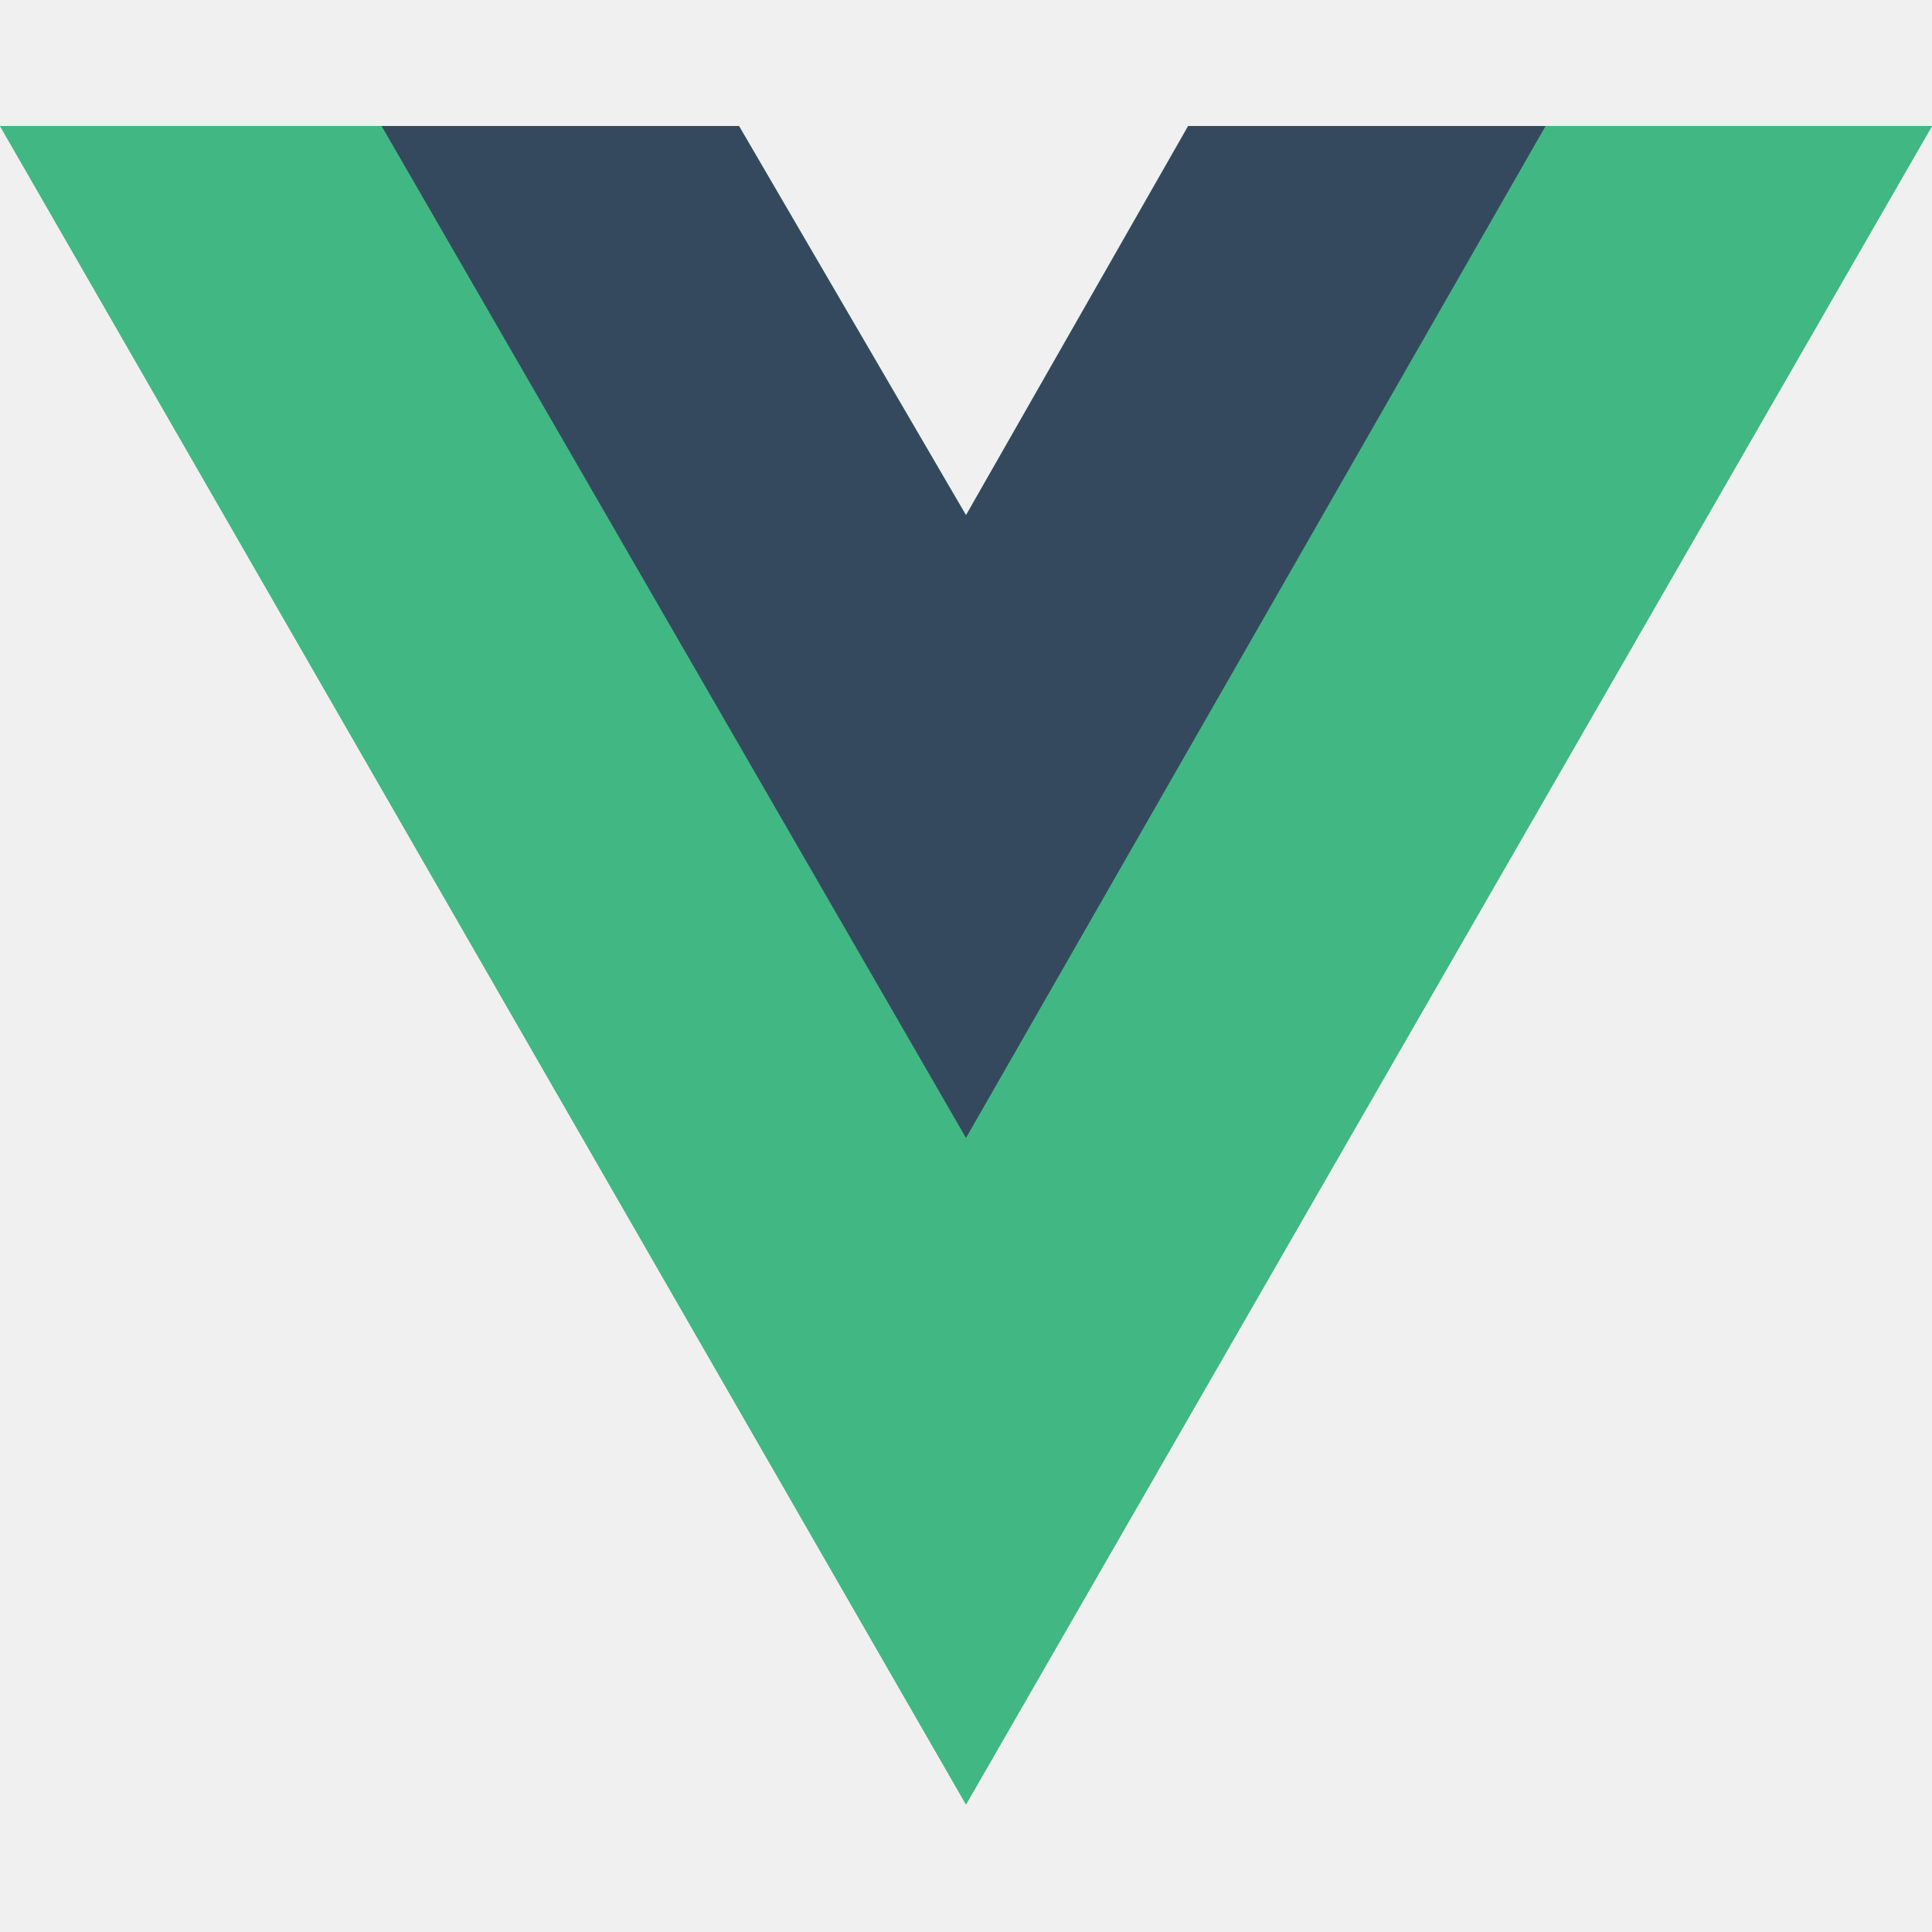
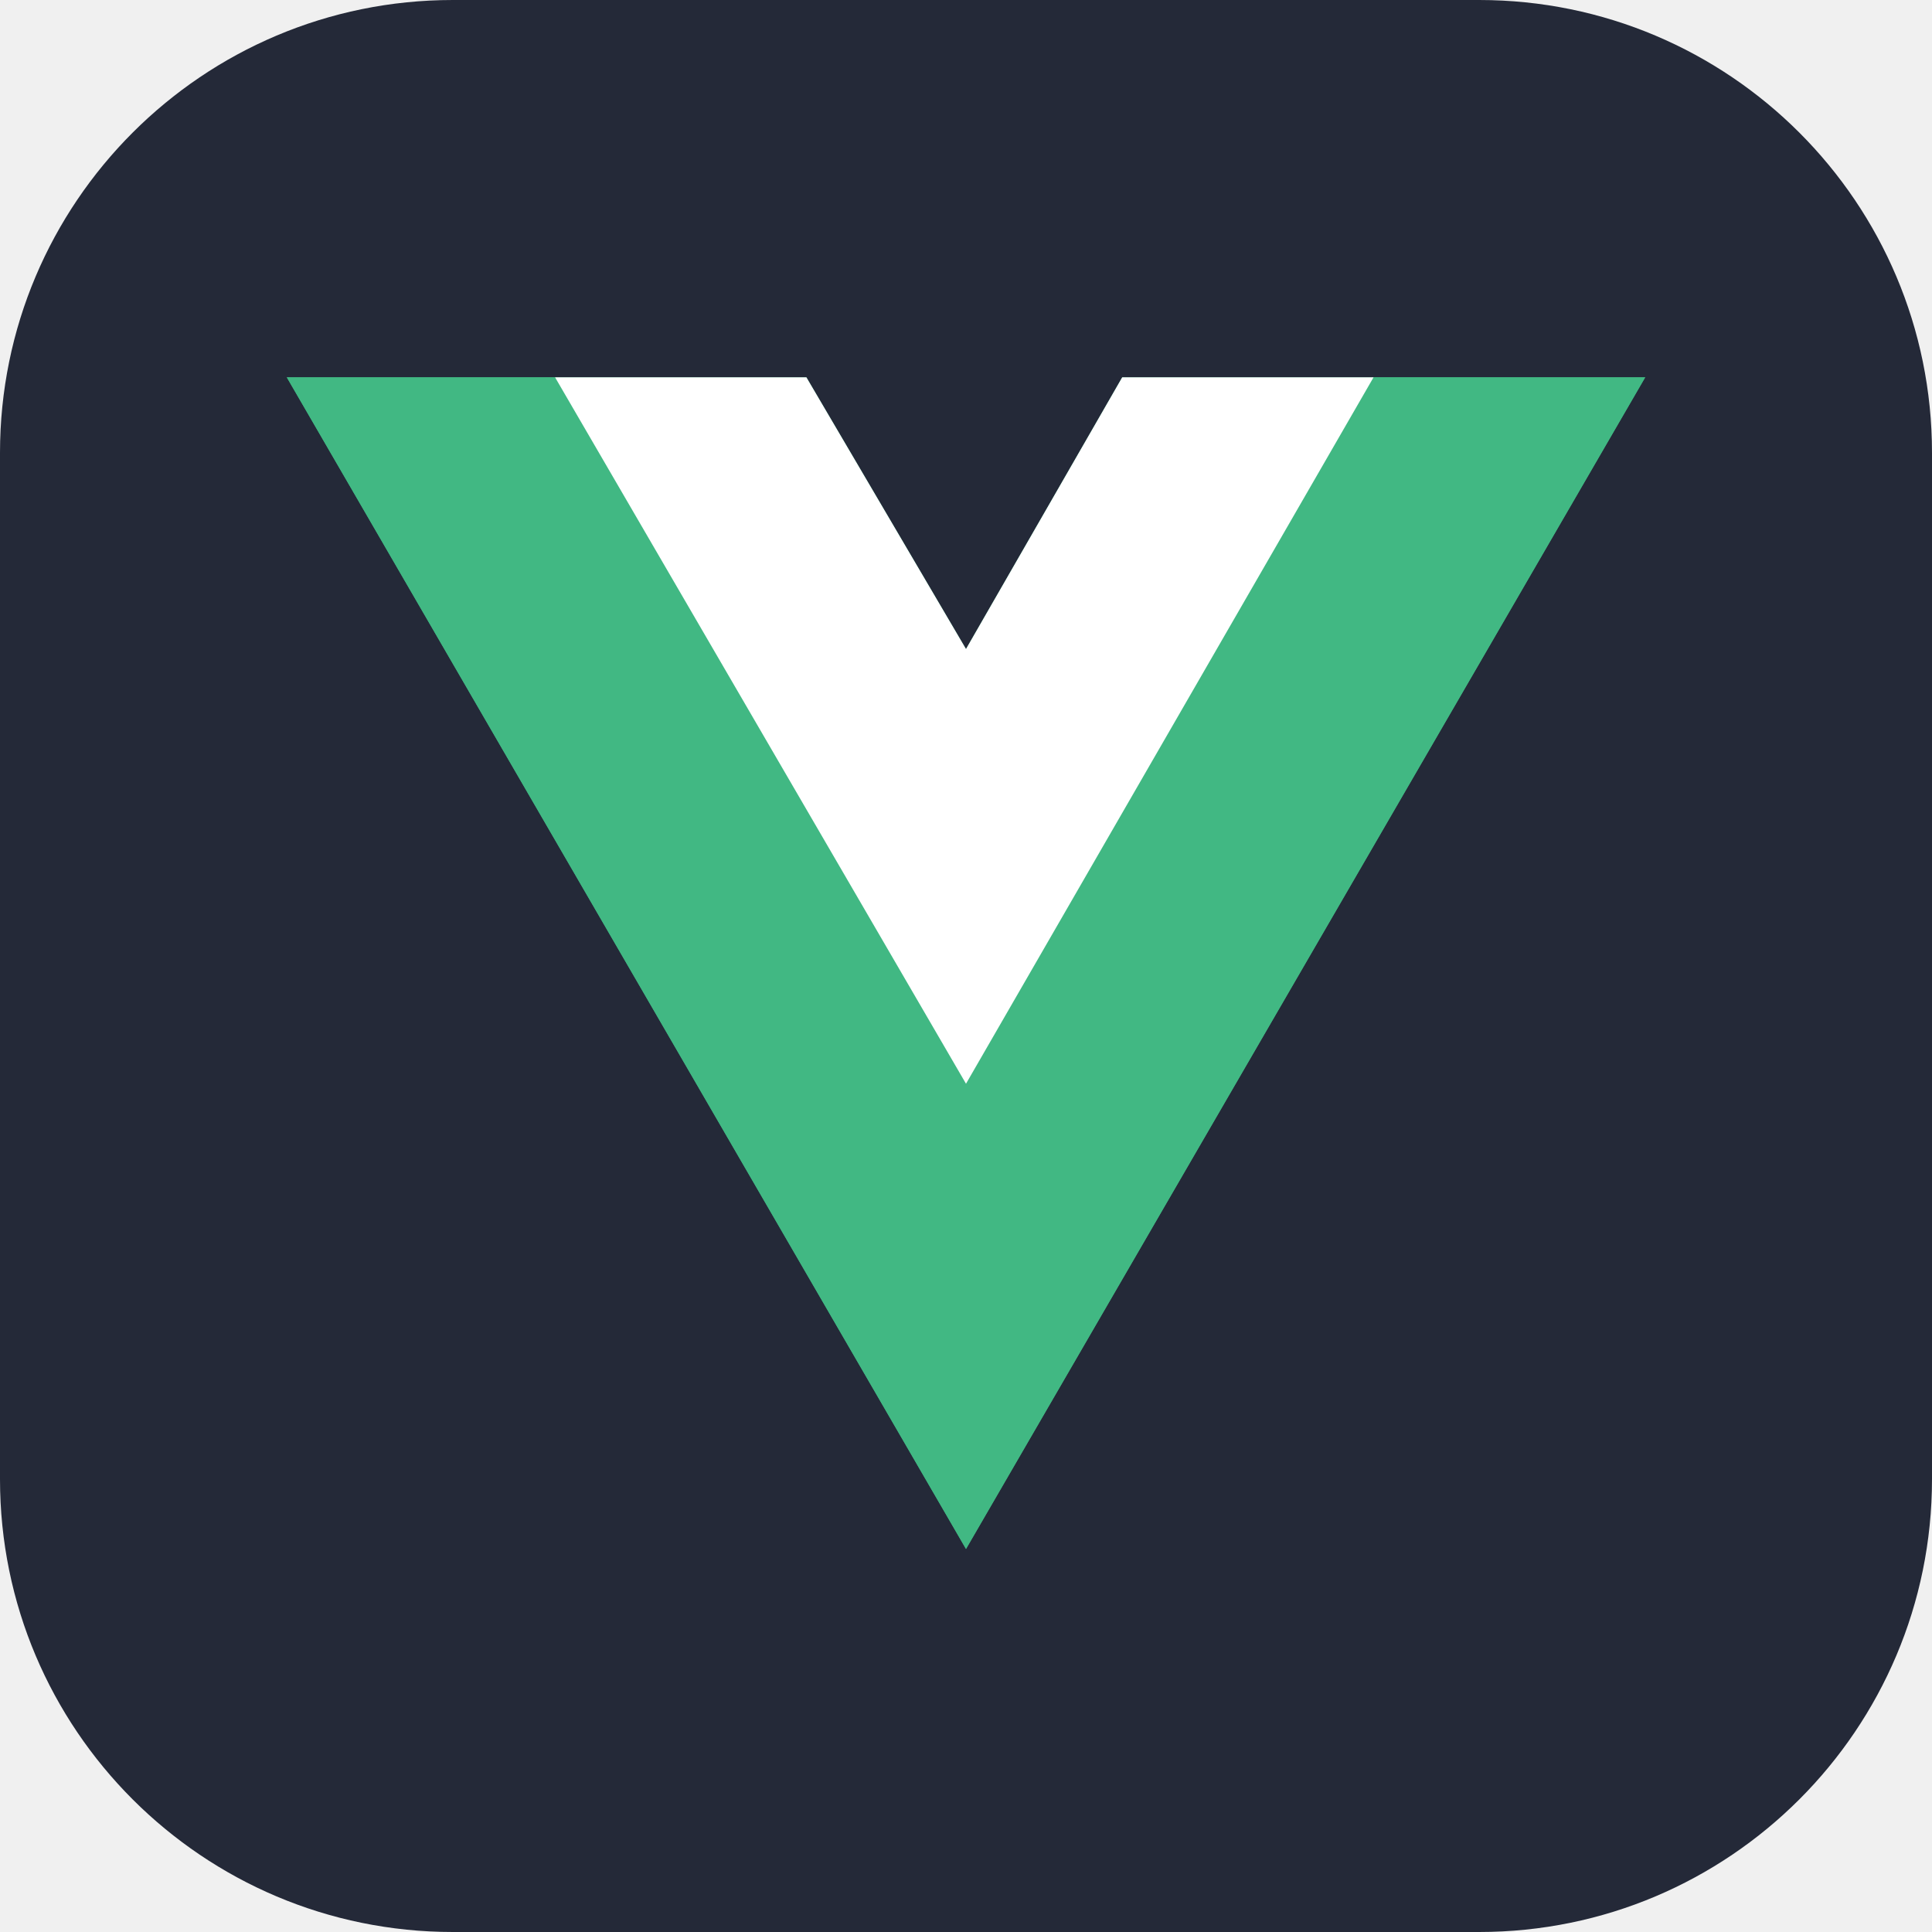
- <svg xmlns="http://www.w3.org/2000/svg" width="46" height="46" viewBox="0 0 46 40" fill="none">
-   <g clip-path="url(#clip0_162_2)">
-     <path d="M36.8 0H46L23 39.964L0 0H17.595L23 9.267L28.29 0H36.8Z" fill="#41B883" />
-     <path d="M0 0L23 39.964L46 0H36.8L23 23.978L9.085 0H0Z" fill="#41B883" />
-     <path d="M9.085 0L23 24.094L36.8 0H28.29L23 9.267L17.595 0H9.085Z" fill="#35495E" />
+ <svg xmlns="http://www.w3.org/2000/svg" width="36" height="36" viewBox="0 0 36 36" fill="none">
+   <g clip-path="url(#clip0_186_59)">
+     <path d="M27.562 0H8.438C3.778 0 0 3.778 0 8.438V27.562C0 32.222 3.778 36 8.438 36H27.562C32.222 36 36 32.222 36 27.562V8.438C36 3.778 32.222 0 27.562 0Z" fill="#242938" />
+     <path d="M25.594 7.031H30.656L18 28.863L5.344 7.031H15.026L18 12.094L20.911 7.031H25.594Z" fill="#41B883" />
+     <path d="M5.344 7.031L18 28.863L30.656 7.031H25.594L18 20.131L10.343 7.031H5.344Z" fill="#41B883" />
+     <path d="M10.343 7.031L18 20.194L25.594 7.031H20.911L18 12.094L15.026 7.031H10.343Z" fill="white" />
  </g>
  <defs>
-     <clipPath id="clip0_162_2">
-       <rect width="46" height="40" fill="white" />
+     <clipPath id="clip0_186_59">
+       <rect width="36" height="36" fill="white" />
    </clipPath>
  </defs>
</svg>
